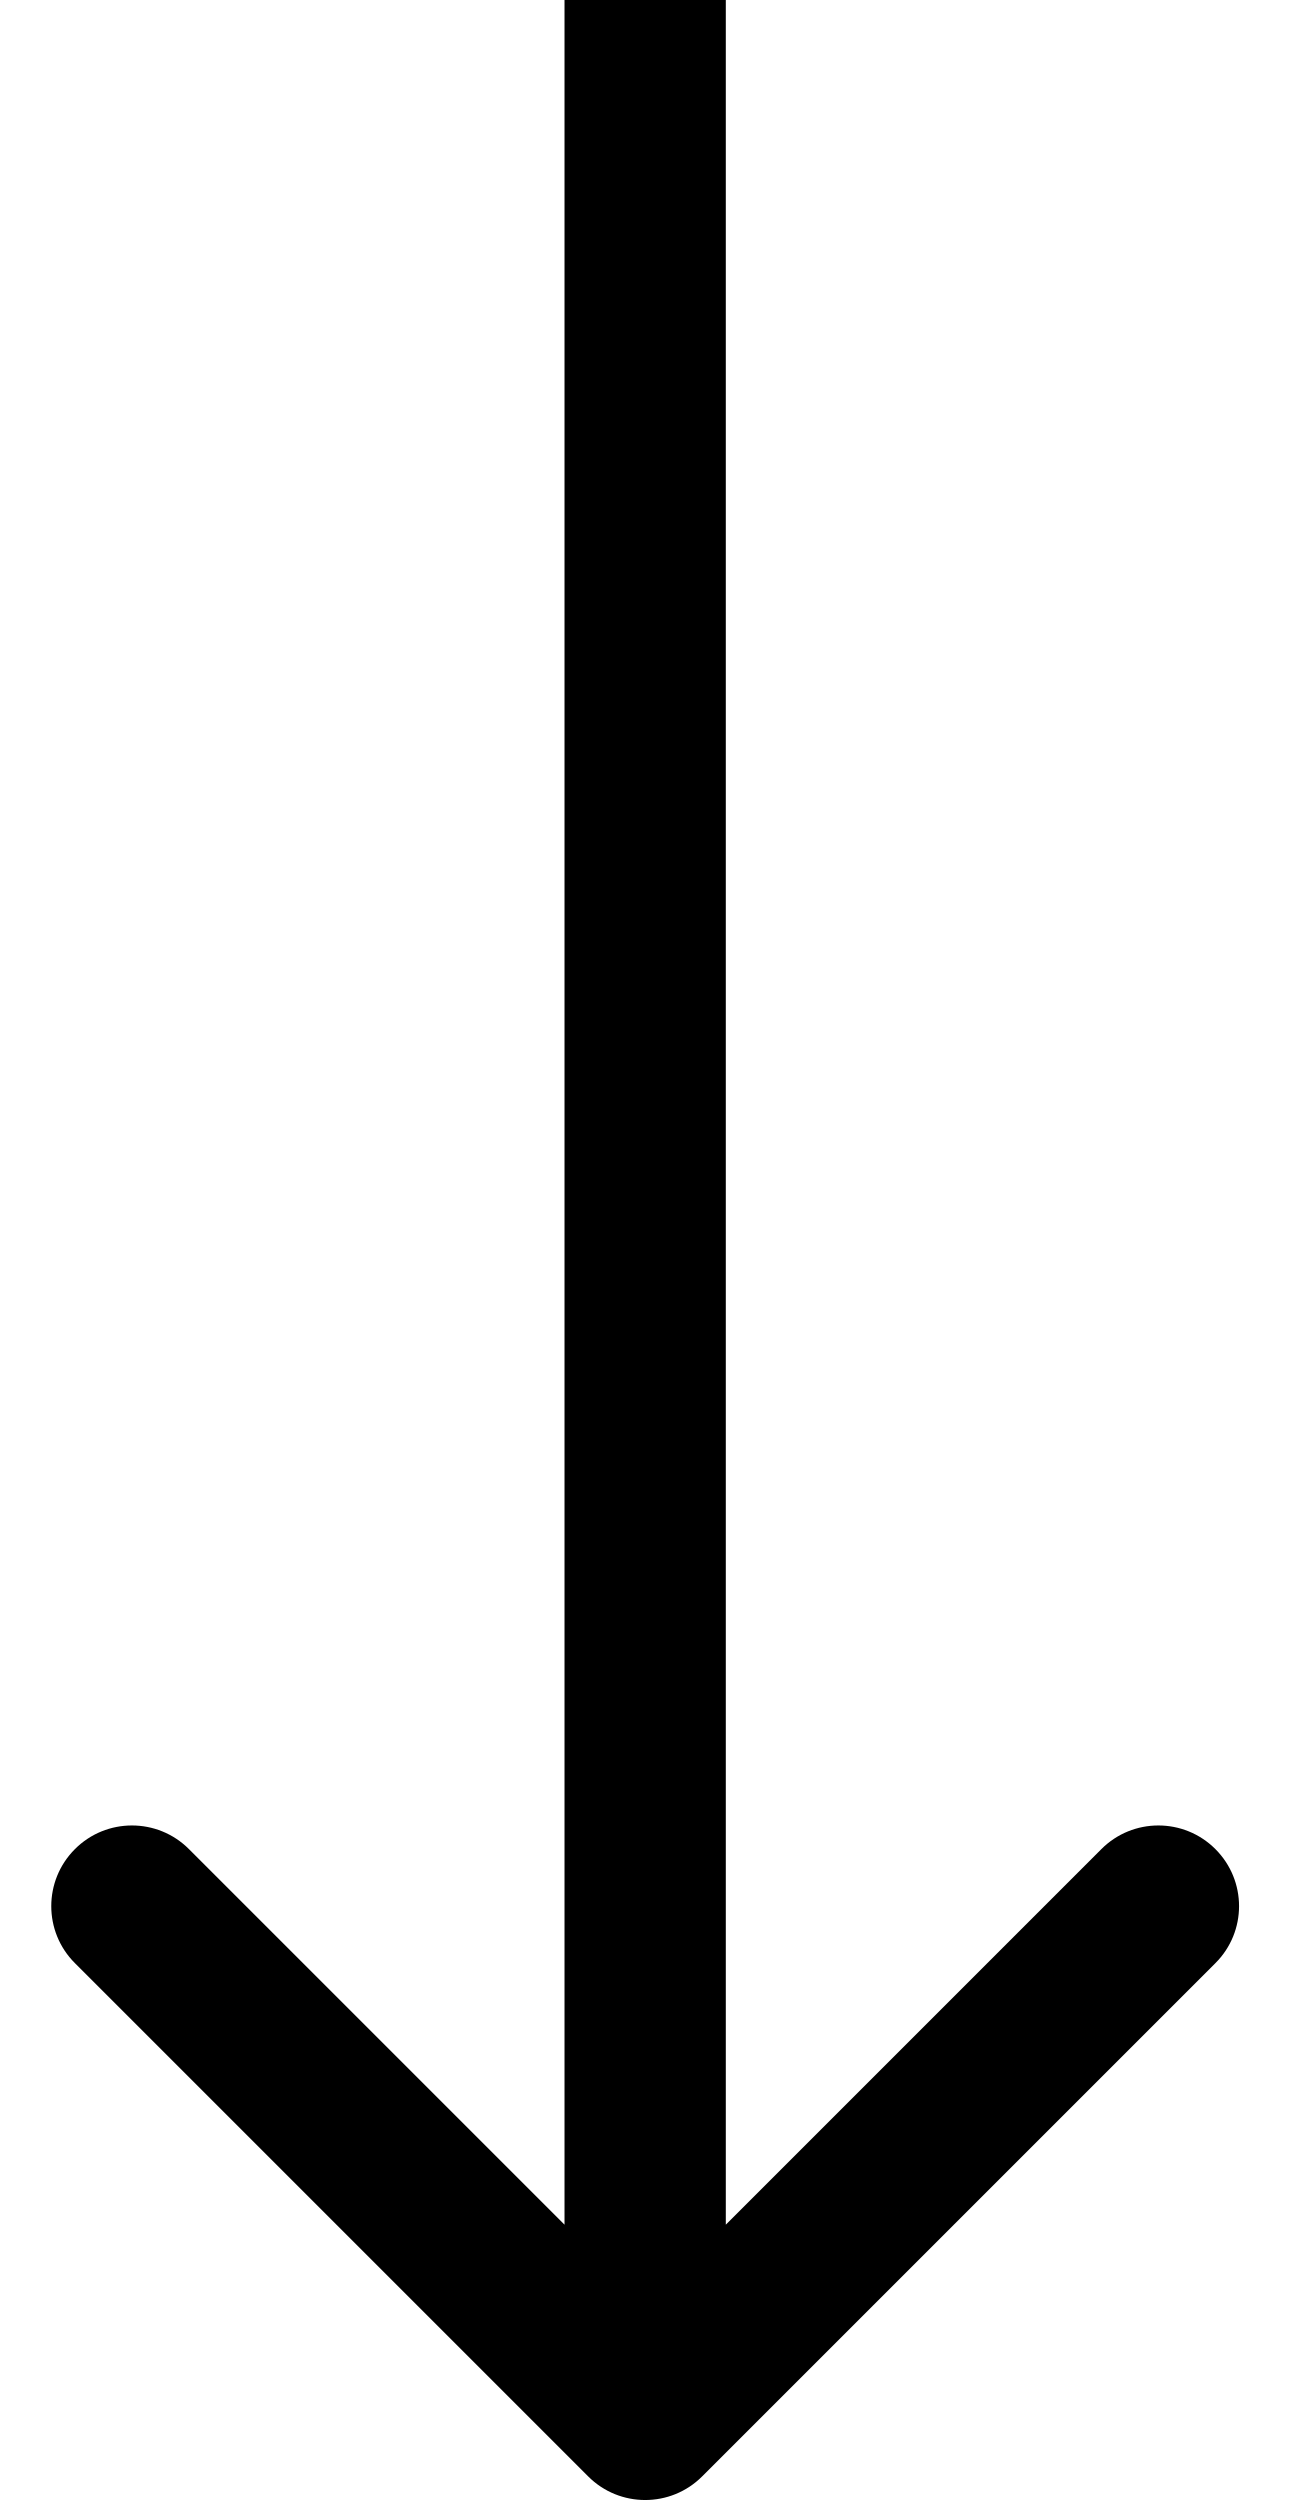
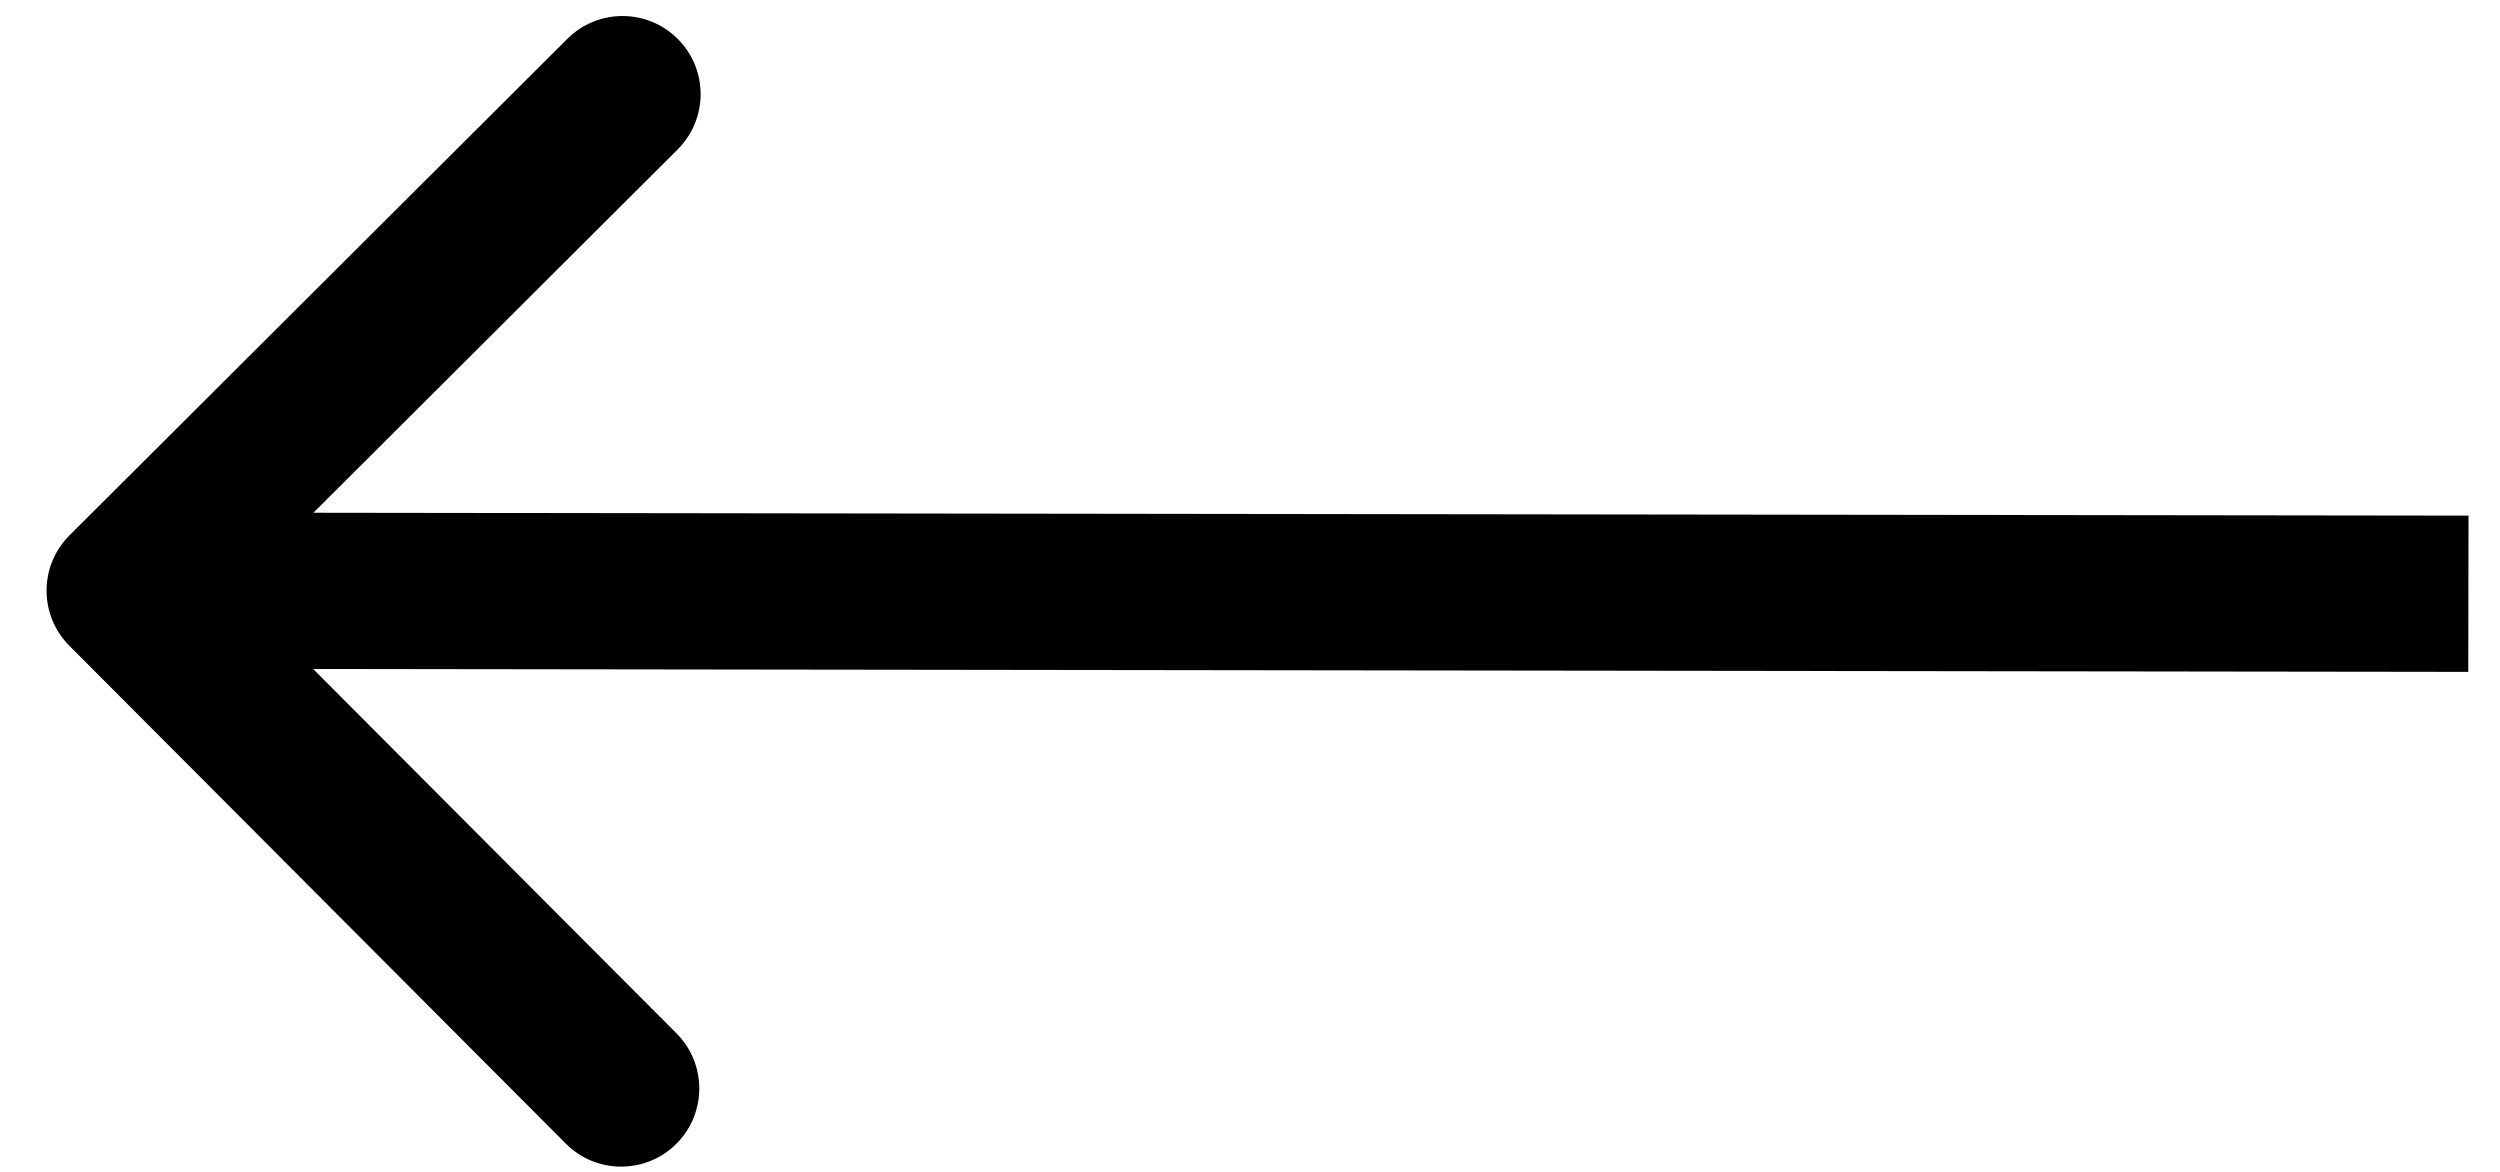
- <svg xmlns="http://www.w3.org/2000/svg" width="16" height="31" viewBox="0 0 16 31" fill="none">
-   <path d="M7.293 30.707C7.683 31.098 8.317 31.098 8.707 30.707L15.071 24.343C15.462 23.953 15.462 23.32 15.071 22.929C14.681 22.538 14.047 22.538 13.657 22.929L8 28.586L2.343 22.929C1.953 22.538 1.319 22.538 0.929 22.929C0.538 23.32 0.538 23.953 0.929 24.343L7.293 30.707ZM7 -4.37114e-08L7 30L9 30L9 4.37114e-08L7 -4.37114e-08Z" fill="black" />
+ <svg xmlns="http://www.w3.org/2000/svg" width="32" height="15" viewBox="0 0 32 15" fill="none">
+   <path d="M0.89 6.852C0.499 7.242 0.498 7.875 0.888 8.266L7.243 14.639C7.633 15.03 8.266 15.031 8.657 14.641C9.048 14.251 9.049 13.618 8.659 13.227L3.01 7.562L8.674 1.913C9.065 1.523 9.066 0.89 8.676 0.499C8.286 0.108 7.653 0.107 7.262 0.497L0.89 6.852ZM31.597 6.6L1.597 6.56L1.594 8.56L31.594 8.6L31.597 6.6Z" fill="black" />
</svg>
